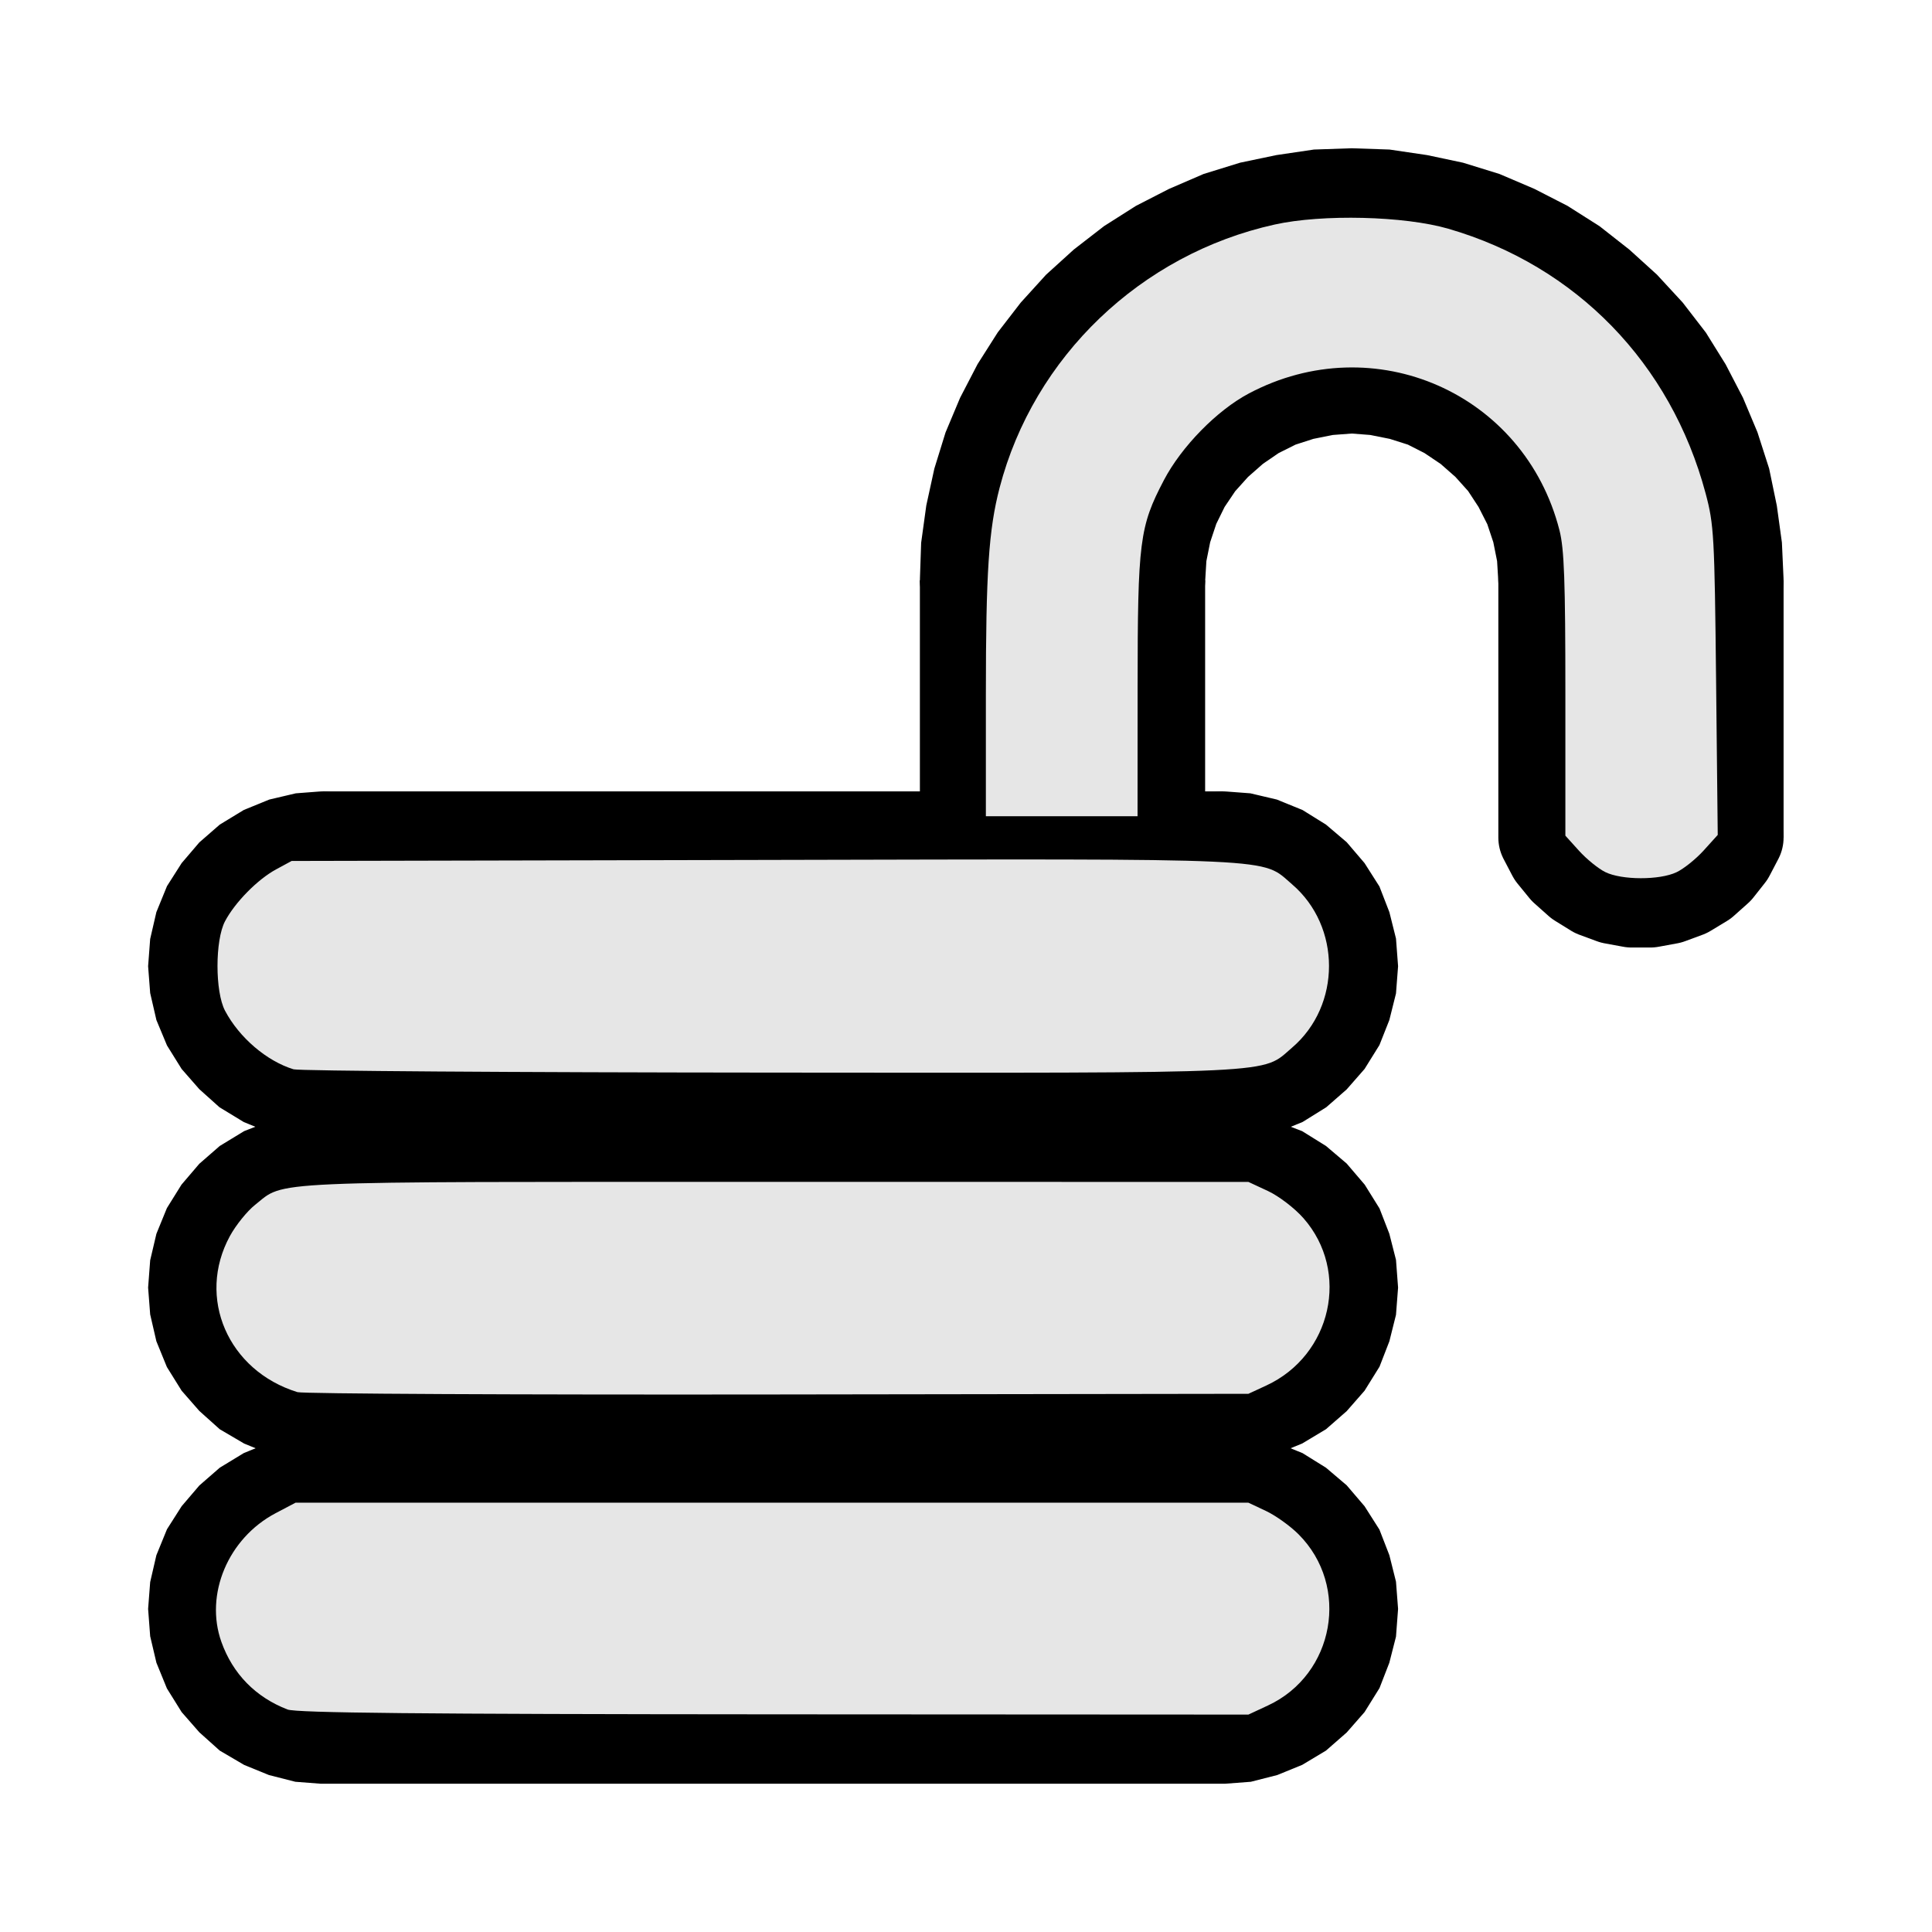
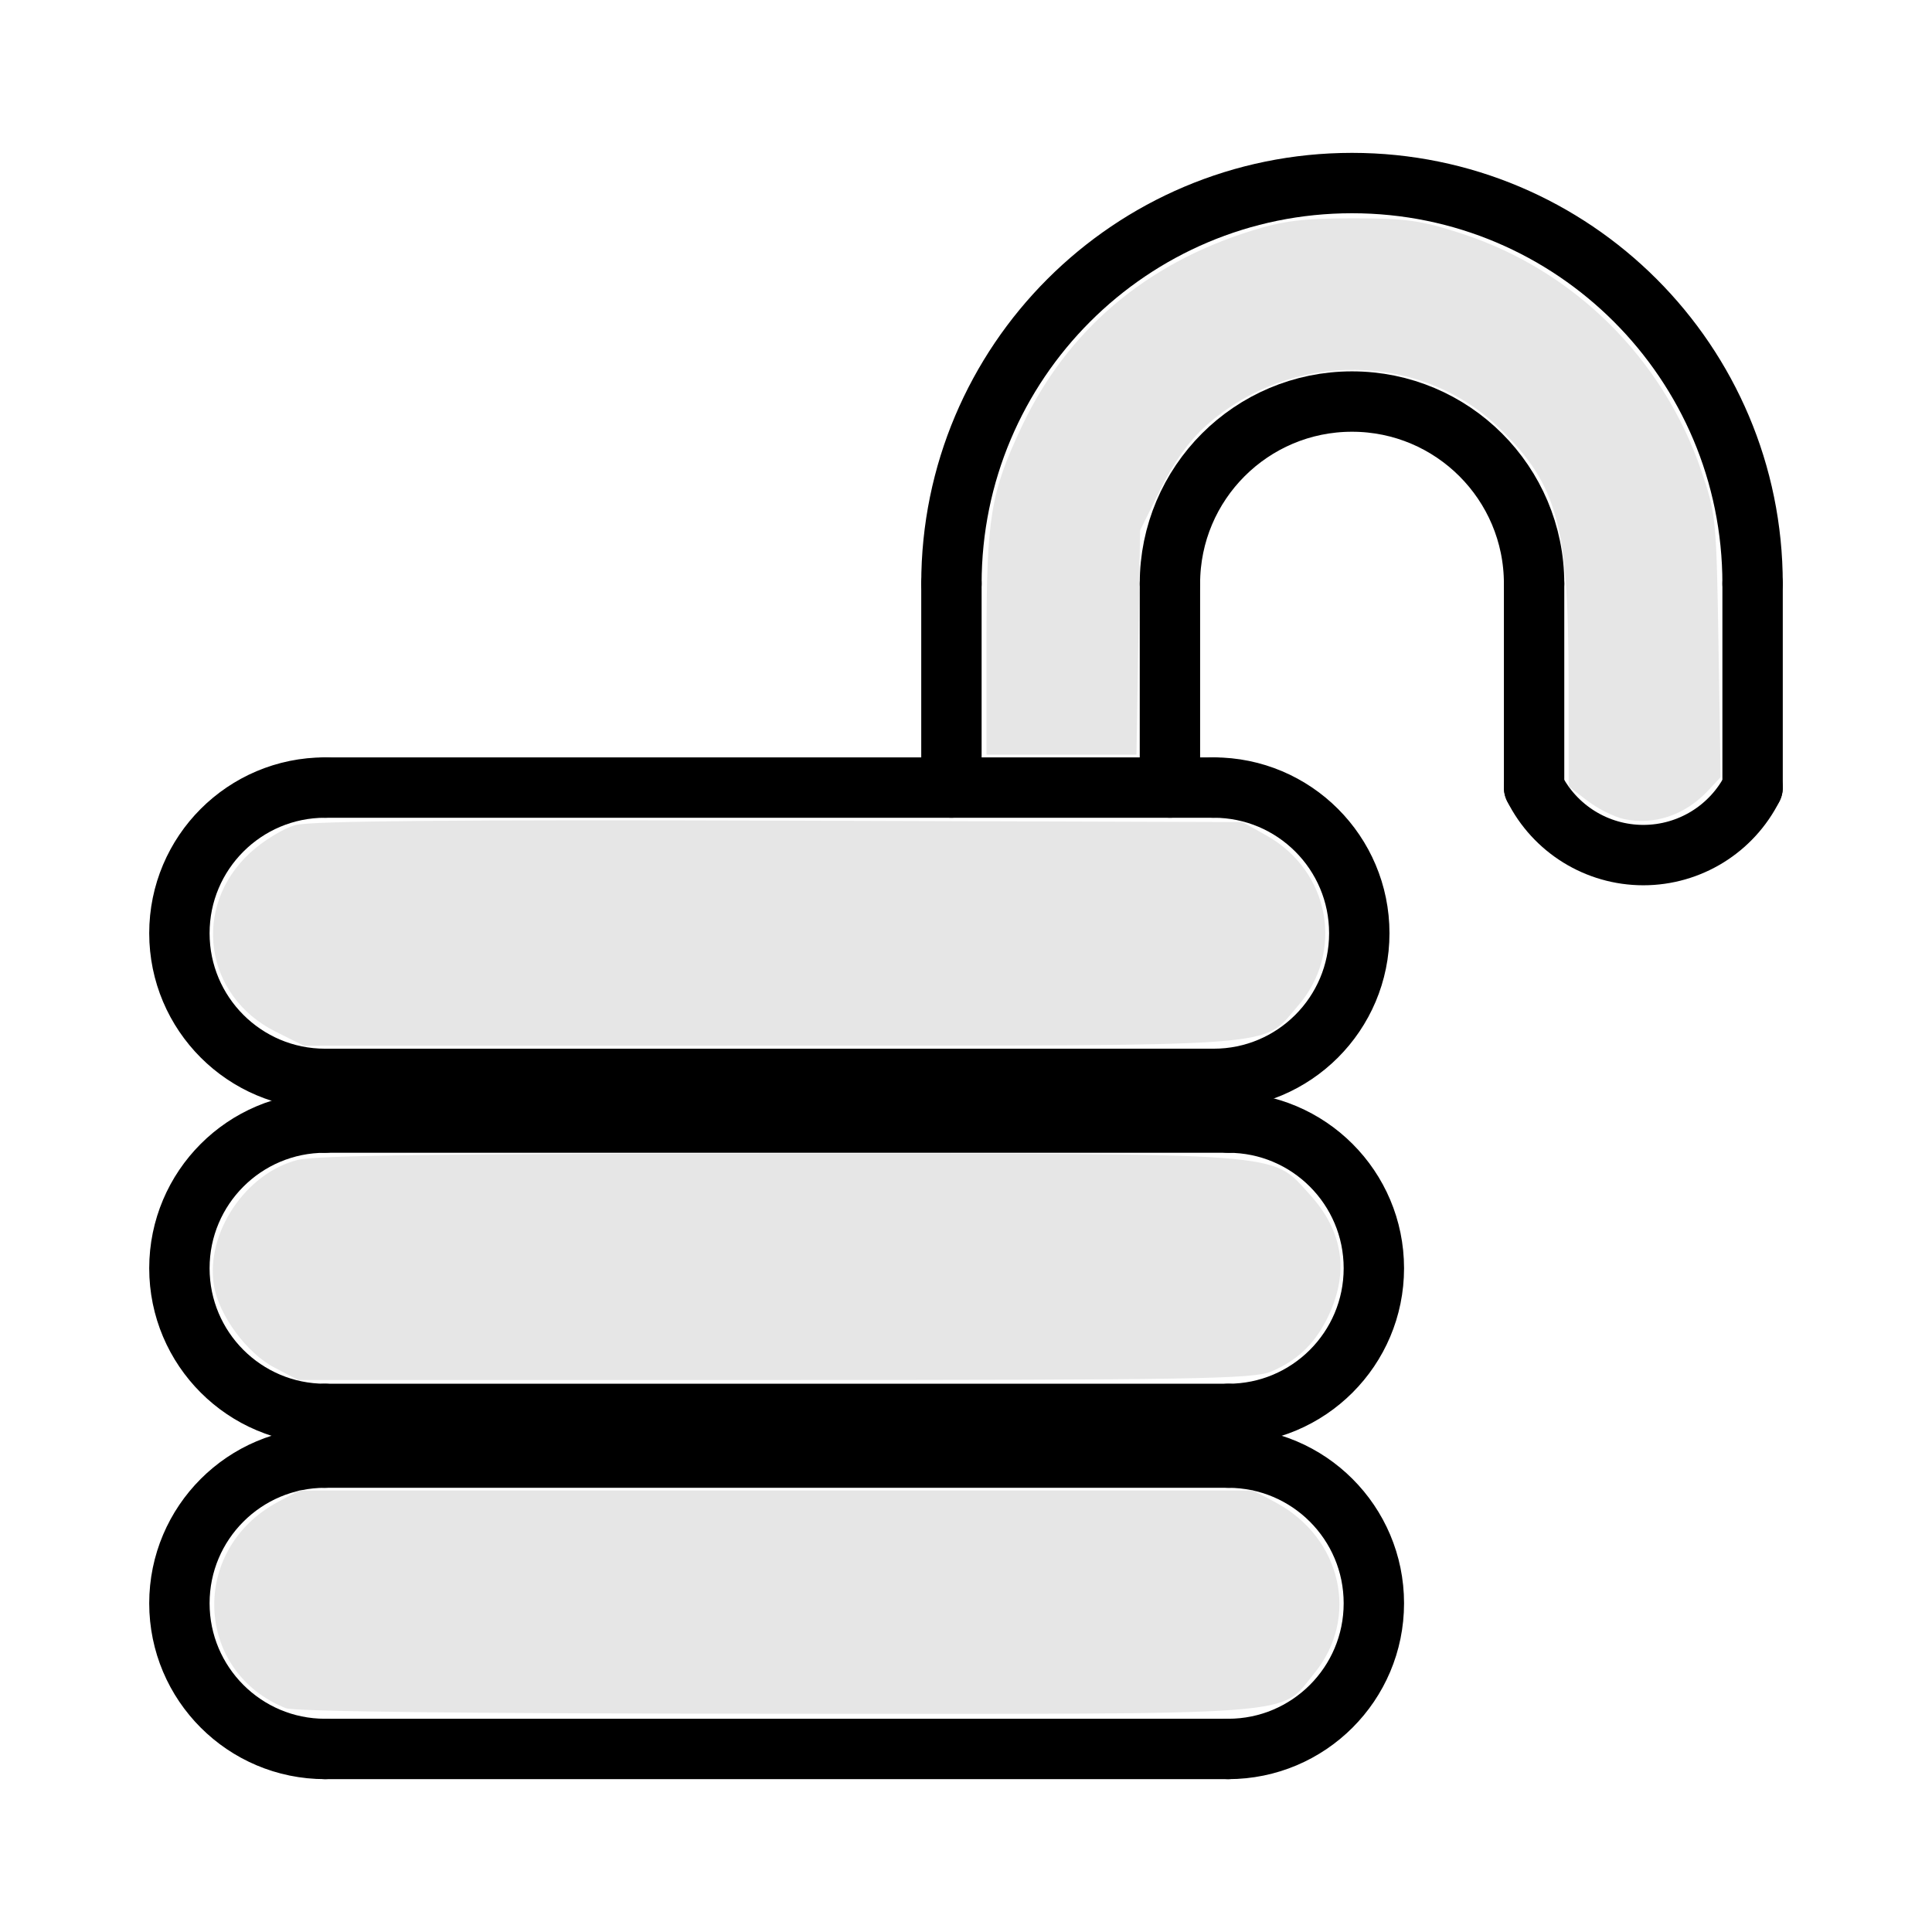
- <svg xmlns="http://www.w3.org/2000/svg" width="1024" height="1024" viewBox="0 0 270.933 270.933" version="1.1" id="svg1333">
-   <defs id="defs1327" />
-   <g id="layer1" transform="translate(0,-26.06666)">
-     <g transform="matrix(0.05247617,0,0,0.05245565,-600.826,-142.3947)" style="visibility:visible;stroke-width:100.859;stroke-miterlimit:4;stroke-dasharray:none" visibility="visible" id="page1">
-       <g id="g3202" style="stroke-width:242.062;stroke-miterlimit:4;stroke-dasharray:none" transform="matrix(1.020341,0,0,1.020341,-286.1593,-117.3107)">
-         <g id="g3206" style="stroke-width:242.062;stroke-miterlimit:4;stroke-dasharray:none">
-           <g id="g3210" style="stroke-width:242.062;stroke-miterlimit:4;stroke-dasharray:none">
-             <g style="fill:none;stroke:#000000;stroke-width:242.062;stroke-miterlimit:4;stroke-dasharray:none" id="g3212">
-               <path style="fill:none;stroke-width:242.062;stroke-miterlimit:4;stroke-dasharray:none" d="m 12347,5457 h 2358" id="path3214" />
-             </g>
-             <g id="g3216" style="stroke-width:242.062;stroke-miterlimit:4;stroke-dasharray:none" />
-           </g>
-         </g>
-         <g id="g3218" style="stroke-width:242.062;stroke-miterlimit:4;stroke-dasharray:none">
-           <g id="g3222" style="stroke-width:242.062;stroke-miterlimit:4;stroke-dasharray:none">
-             <g style="fill:none;stroke:#000000;stroke-width:242.062;stroke-miterlimit:4;stroke-dasharray:none" id="g3224">
-               <path style="fill:none;stroke-width:242.062;stroke-linecap:round;stroke-miterlimit:4;stroke-dasharray:none" d="m 12347,5457 -52,4 -51,12 -49,20 -46,28 -39,34 -35,41 -28,44 -20,49 -12,52 -4,53 4,52 12,52 20,48 28,45 35,40 39,35 46,28 49,20 51,12 52,5 h 2358 l 53,-5 51,-12 49,-20 45,-28 40,-35 35,-40 28,-45 19,-48 13,-52 4,-52 -4,-53 -13,-52 -19,-49 -28,-44 -35,-41 -40,-34 -45,-28 -49,-20 -51,-12 -53,-4" id="path3226" />
-             </g>
-             <g id="g3228" style="stroke-width:242.062;stroke-miterlimit:4;stroke-dasharray:none" />
-           </g>
-         </g>
-         <g id="g3230" style="stroke-width:242.062;stroke-miterlimit:4;stroke-dasharray:none">
-           <g id="g3234" style="stroke-width:242.062;stroke-miterlimit:4;stroke-dasharray:none">
-             <g style="fill:none;stroke:#000000;stroke-width:242.062;stroke-miterlimit:4;stroke-dasharray:none" id="g3236">
-               <path style="fill:none;stroke-width:242.062;stroke-miterlimit:4;stroke-dasharray:none" d="m 12347,6299 h 2358" id="path3238" />
-             </g>
-             <g id="g3240" style="stroke-width:242.062;stroke-miterlimit:4;stroke-dasharray:none" />
-           </g>
-         </g>
-         <g id="g3242" style="stroke-width:242.062;stroke-miterlimit:4;stroke-dasharray:none">
-           <g id="g3246" style="stroke-width:242.062;stroke-miterlimit:4;stroke-dasharray:none">
-             <g style="fill:none;stroke:#000000;stroke-width:242.062;stroke-miterlimit:4;stroke-dasharray:none" id="g3248">
-               <path style="fill:none;stroke-width:242.062;stroke-linecap:round;stroke-miterlimit:4;stroke-dasharray:none" d="m 12347,6299 -52,4 -51,13 -49,19 -46,28 -39,34 -35,41 -28,45 -20,49 -12,51 -4,53 4,52 12,52 20,49 28,45 35,40 39,35 46,27 49,20 51,13 52,4 h 2358 l 53,-4 51,-13 49,-20 45,-27 40,-35 35,-40 28,-45 19,-49 13,-52 4,-52 -4,-53 -13,-51 -19,-49 -28,-45 -35,-41 -40,-34 -45,-28 -49,-19 -51,-13 -53,-4" id="path3250" />
-             </g>
-             <g id="g3252" style="stroke-width:242.062;stroke-miterlimit:4;stroke-dasharray:none" />
-           </g>
-         </g>
-         <g id="g3254" style="stroke-width:242.062;stroke-miterlimit:4;stroke-dasharray:none">
-           <g id="g3258" style="stroke-width:242.062;stroke-miterlimit:4;stroke-dasharray:none">
-             <g style="fill:none;stroke:#000000;stroke-width:242.062;stroke-miterlimit:4;stroke-dasharray:none" id="g3260">
-               <path style="fill:none;stroke-width:242.062;stroke-miterlimit:4;stroke-dasharray:none" d="m 12347,7141 h 2358" id="path3262" />
-             </g>
-             <g id="g3264" style="stroke-width:242.062;stroke-miterlimit:4;stroke-dasharray:none" />
-           </g>
-         </g>
-         <g id="g3266" style="stroke-width:242.062;stroke-miterlimit:4;stroke-dasharray:none">
-           <g id="g3270" style="stroke-width:242.062;stroke-miterlimit:4;stroke-dasharray:none">
-             <g style="fill:none;stroke:#000000;stroke-width:242.062;stroke-miterlimit:4;stroke-dasharray:none" id="g3272">
-               <path style="fill:none;stroke-width:242.062;stroke-linecap:round;stroke-miterlimit:4;stroke-dasharray:none" d="m 12347,7141 -52,4 -51,13 -49,20 -46,28 -39,34 -35,41 -28,44 -20,49 -12,52 -4,52 4,53 12,51 20,49 28,45 35,40 39,35 46,27 49,20 51,13 52,4 h 2358 l 53,-4 51,-13 49,-20 45,-27 40,-35 35,-40 28,-45 19,-49 13,-51 4,-53 -4,-52 -13,-52 -19,-49 -28,-44 -35,-41 -40,-34 -45,-28 -49,-20 -51,-13 -53,-4" id="path3274" />
-             </g>
-             <g id="g3276" style="stroke-width:242.062;stroke-miterlimit:4;stroke-dasharray:none" />
-           </g>
-         </g>
-         <g id="g3278" style="stroke-width:242.062;stroke-miterlimit:4;stroke-dasharray:none">
-           <g id="g3282" style="stroke-width:242.062;stroke-miterlimit:4;stroke-dasharray:none">
-             <g style="fill:none;stroke:#000000;stroke-width:242.062;stroke-miterlimit:4;stroke-dasharray:none" id="g3284">
-               <path style="fill:none;stroke-width:242.062;stroke-linecap:round;stroke-miterlimit:4;stroke-dasharray:none" d="m 16052,4783 -4,-88 -12,-87 -18,-87 -27,-84 -34,-81 -41,-79 -46,-74 -54,-70 -60,-65 -65,-59 -70,-55 -74,-47 -78,-40 -82,-35 -84,-26 -85,-18 -88,-13 -88,-3 -88,3 -88,13 -86,18 -84,26 -81,35 -78,40 -74,47 -71,55 -65,59 -59,65 -54,70 -47,74 -41,79 -34,81 -26,84 -19,87 -12,87 -3,88" id="path3286" />
-             </g>
-             <g id="g3288" style="stroke-width:242.062;stroke-miterlimit:4;stroke-dasharray:none" />
-           </g>
-         </g>
-         <g id="g3290" style="stroke-width:242.062;stroke-miterlimit:4;stroke-dasharray:none">
-           <g id="g3294" style="stroke-width:242.062;stroke-miterlimit:4;stroke-dasharray:none">
-             <g style="fill:none;stroke:#000000;stroke-width:242.062;stroke-miterlimit:4;stroke-dasharray:none" id="g3296">
-               <path style="fill:none;stroke-width:242.062;stroke-linecap:round;stroke-miterlimit:4;stroke-dasharray:none" d="m 15547,4783 -4,-66 -13,-65 -21,-63 -30,-59 -36,-55 -44,-49 -50,-44 -55,-37 -59,-30 -63,-20 -65,-13 -65,-5 -66,5 -65,13 -62,20 -60,30 -54,37 -50,44 -44,49 -37,55 -29,59 -21,63 -13,65 -4,66" id="path3298" />
-             </g>
-             <g id="g3300" style="stroke-width:242.062;stroke-miterlimit:4;stroke-dasharray:none" />
-           </g>
-         </g>
-         <g id="g3302" style="stroke-width:242.062;stroke-miterlimit:4;stroke-dasharray:none">
-           <g id="g3306" style="stroke-width:242.062;stroke-miterlimit:4;stroke-dasharray:none">
-             <g style="fill:none;stroke:#000000;stroke-width:242.062;stroke-miterlimit:4;stroke-dasharray:none" id="g3308">
-               <path style="fill:none;stroke-width:242.062;stroke-miterlimit:4;stroke-dasharray:none" d="m 14032,4783 v 674" id="path3310" />
-             </g>
-             <g id="g3312" style="stroke-width:242.062;stroke-miterlimit:4;stroke-dasharray:none" />
-           </g>
-         </g>
-         <g id="g3314" style="stroke-width:242.062;stroke-miterlimit:4;stroke-dasharray:none">
-           <g id="g3318" style="stroke-width:242.062;stroke-miterlimit:4;stroke-dasharray:none">
-             <g style="fill:none;stroke:#000000;stroke-width:242.062;stroke-miterlimit:4;stroke-dasharray:none" id="g3320">
-               <path style="fill:none;stroke-width:242.062;stroke-miterlimit:4;stroke-dasharray:none" d="m 14537,4783 v 674" id="path3322" />
-             </g>
-             <g id="g3324" style="stroke-width:242.062;stroke-miterlimit:4;stroke-dasharray:none" />
-           </g>
-         </g>
-         <g id="g3326" style="stroke-width:242.062;stroke-miterlimit:4;stroke-dasharray:none">
-           <g id="g3330" style="stroke-width:242.062;stroke-miterlimit:4;stroke-dasharray:none">
-             <g style="fill:none;stroke:#000000;stroke-width:242.062;stroke-miterlimit:4;stroke-dasharray:none" id="g3332">
-               <path style="fill:none;stroke-width:242.062;stroke-miterlimit:4;stroke-dasharray:none" d="m 16052,4783 v 674" id="path3334" />
-             </g>
-             <g id="g3336" style="stroke-width:242.062;stroke-miterlimit:4;stroke-dasharray:none" />
-           </g>
-         </g>
-         <g id="g3338" style="stroke-width:242.062;stroke-miterlimit:4;stroke-dasharray:none">
-           <g id="g3342" style="stroke-width:242.062;stroke-miterlimit:4;stroke-dasharray:none">
-             <g style="fill:none;stroke:#000000;stroke-width:242.062;stroke-miterlimit:4;stroke-dasharray:none" id="g3344">
-               <path style="fill:none;stroke-width:242.062;stroke-linecap:round;stroke-linejoin:round;stroke-miterlimit:4;stroke-dasharray:none" d="m 15547,4783 v 674 l 23,44 31,38 37,33 42,26 46,17 49,9 h 49 l 49,-9 46,-17 43,-26 37,-33 30,-38 23,-44" id="path3346" />
-             </g>
-             <g id="g3348" style="stroke-width:242.062;stroke-miterlimit:4;stroke-dasharray:none" />
-           </g>
-         </g>
-         <g id="g3350" style="stroke-width:242.062;stroke-miterlimit:4;stroke-dasharray:none">
-           <g id="g3354" style="stroke-width:242.062;stroke-miterlimit:4;stroke-dasharray:none">
-             <g style="fill:none;stroke:#000000;stroke-width:242.062;stroke-miterlimit:4;stroke-dasharray:none" id="g3356" />
-             <g id="g3360" style="stroke-width:242.062;stroke-miterlimit:4;stroke-dasharray:none" />
-           </g>
-         </g>
-         <path style="opacity:1;fill:#e6e6e6;fill-opacity:1;fill-rule:nonzero;stroke:none;stroke-width:48;stroke-linecap:round;stroke-linejoin:round;stroke-miterlimit:4;stroke-dasharray:none;stroke-opacity:1;paint-order:fill markers stroke" d="m 162.84,565.552 c -13.914,-4.232 -28.231,-16.475 -35.597,-30.437 -5.213,-9.882 -5.213,-36.585 0,-46.467 5.181,-9.822 16.913,-21.741 26.518,-26.94 l 8.081,-4.375 245.346,-0.537 c 271.962,-0.595 258.105,-1.233 274.309,12.636 25.604,21.916 25.62,62.968 0.034,84.869 -16.137,13.813 -2.425,13.157 -271.053,12.965 -133.416,-0.096 -244.854,-0.867 -247.639,-1.714 z" id="path219" transform="matrix(5.041971,0,0,5.043944,11449.501,3211.501)" />
-         <path style="opacity:1;fill:#e6e6e6;fill-opacity:1;fill-rule:nonzero;stroke:none;stroke-width:48;stroke-linecap:round;stroke-linejoin:round;stroke-miterlimit:4;stroke-dasharray:none;stroke-opacity:1;paint-order:fill markers stroke" d="m 844.214,463.102 c -3.604,-1.777 -9.741,-6.759 -13.637,-11.071 l -7.084,-7.841 v -73.311 c 0,-59.006 -0.6,-75.66 -3.074,-85.352 -18.182,-71.217 -96.265,-105.568 -161.403,-71.005 -16.537,8.775 -34.945,27.577 -44.087,45.03 -12.643,24.137 -13.606,31.717 -13.639,107.373 l -0.03,67.175 H 561.864 522.468 v -63.188 c 0,-63.438 1.478,-85.728 7.119,-107.386 17.747,-68.134 73.401,-121.408 142.9,-136.789 24.787,-5.486 67.388,-4.45 90.261,2.195 66.366,19.278 115.556,69.897 133.6,137.483 4.314,16.16 4.635,21.898 5.437,97.279 l 0.852,80.106 -7.295,8.075 c -4.012,4.441 -10.366,9.532 -14.119,11.313 -8.792,4.172 -28.467,4.127 -37.01,-0.085 z" id="path221" transform="matrix(5.041971,0,0,5.043944,11449.501,3211.501)" />
-         <path style="opacity:1;fill:#e6e6e6;fill-opacity:1;fill-rule:nonzero;stroke:none;stroke-width:48;stroke-linecap:round;stroke-linejoin:round;stroke-miterlimit:4;stroke-dasharray:none;stroke-opacity:1;paint-order:fill markers stroke" d="m 164.874,733.252 c -36.091,-11.134 -52.518,-49.068 -35.104,-81.063 3.082,-5.662 8.977,-12.967 13.1,-16.233 15.917,-12.607 1.036,-11.95 270.25,-11.928 l 245.718,0.02 10.178,4.74 c 5.643,2.628 13.851,8.912 18.42,14.102 24.365,27.68 14.689,71.204 -19.326,86.937 l -9.272,4.289 -244.457,0.348 c -134.451,0.191 -246.73,-0.354 -249.508,-1.211 z" id="path223" transform="matrix(5.041971,0,0,5.043944,11449.501,3211.501)" />
-         <path style="opacity:1;fill:#e6e6e6;fill-opacity:1;fill-rule:nonzero;stroke:none;stroke-width:48;stroke-linecap:round;stroke-linejoin:round;stroke-miterlimit:4;stroke-dasharray:none;stroke-opacity:1;paint-order:fill markers stroke" d="m 159.728,898.111 c -16.576,-6.387 -28.448,-18.512 -34.364,-35.097 -8.796,-24.66 3.487,-53.863 28.119,-66.856 l 10.38,-5.475 h 247.487 247.487 l 9.091,4.272 c 5,2.349 12.624,7.804 16.941,12.122 26.927,26.927 18.745,72.822 -15.854,88.934 l -10.178,4.74 -246.477,-0.134 C 228.822,900.517 164.312,899.877 159.728,898.111 Z" id="path225" transform="matrix(5.041971,0,0,5.043944,11449.501,3211.501)" />
-       </g>
+ <svg xmlns="http://www.w3.org/2000/svg" width="1024" height="1024" viewBox="0 0 270.933 270.933" version="1.1" id="svg126">
+   <defs id="defs120" />
+   <g id="layer1">
+     <g id="g210" transform="matrix(2.042725,0,0,2.042725,-205.8021,-52.91733)" style="stroke-width:4.145;stroke-miterlimit:4;stroke-dasharray:none">
+       <path d="m 123.065,125.972 a 10,10 0 0 0 0,20" style="fill:none;stroke:#000000;stroke-width:4.145;stroke-linecap:round;stroke-miterlimit:4;stroke-dasharray:none" id="path43" />
+       <path d="m 185.065,145.972 a 10,10 0 0 0 0,-20" style="fill:none;stroke:#000000;stroke-width:4.145;stroke-linecap:round;stroke-miterlimit:4;stroke-dasharray:none" id="path45" />
+       <path d="m 123.065,102.972 a 10,10 0 0 0 0,20" style="fill:none;stroke:#000000;stroke-width:4.145;stroke-linecap:round;stroke-miterlimit:4;stroke-dasharray:none" id="path47" />
+       <path d="m 185.065,122.972 a 10,10 0 0 0 0,-20" style="fill:none;stroke:#000000;stroke-width:4.145;stroke-linecap:round;stroke-miterlimit:4;stroke-dasharray:none" id="path49" />
+       <path d="m 123.065,79.972 a 10,10 0 0 0 0,20" style="fill:none;stroke:#000000;stroke-width:4.145;stroke-linecap:round;stroke-miterlimit:4;stroke-dasharray:none" id="path51" />
+       <path d="m 184.065,99.972 a 10,10 0 0 0 0,-20" style="fill:none;stroke:#000000;stroke-width:4.145;stroke-linecap:round;stroke-miterlimit:4;stroke-dasharray:none" id="path53" />
+       <path d="m 123.065,125.972 h 62" style="fill:none;stroke:#000000;stroke-width:4.145;stroke-linecap:round;stroke-miterlimit:4;stroke-dasharray:none" id="path55" />
+       <path d="m 123.065,102.972 h 62" style="fill:none;stroke:#000000;stroke-width:4.145;stroke-linecap:round;stroke-miterlimit:4;stroke-dasharray:none" id="path57" />
+       <path d="m 123.065,79.972 h 61" style="fill:none;stroke:#000000;stroke-width:4.145;stroke-linecap:round;stroke-miterlimit:4;stroke-dasharray:none" id="path59" />
+       <path d="m 185.065,145.972 h -62" style="fill:none;stroke:#000000;stroke-width:4.145;stroke-linecap:round;stroke-miterlimit:4;stroke-dasharray:none" id="path61" />
+       <path d="m 185.065,122.972 h -62" style="fill:none;stroke:#000000;stroke-width:4.145;stroke-linecap:round;stroke-miterlimit:4;stroke-dasharray:none" id="path63" />
+       <path d="m 184.065,99.972 h -61" style="fill:none;stroke:#000000;stroke-width:4.145;stroke-linecap:round;stroke-miterlimit:4;stroke-dasharray:none" id="path65" />
+       <path d="M 221.065,79.972 V 65.972" style="fill:none;stroke:#000000;stroke-width:4.145;stroke-linecap:round;stroke-miterlimit:4;stroke-dasharray:none" id="path67" />
+       <path d="M 181.065,79.972 V 65.972" style="fill:none;stroke:#000000;stroke-width:4.145;stroke-linecap:round;stroke-miterlimit:4;stroke-dasharray:none" id="path69" />
+       <path d="M 206.065,79.972 V 65.972" style="fill:none;stroke:#000000;stroke-width:4.145;stroke-linecap:round;stroke-miterlimit:4;stroke-dasharray:none" id="path71" />
+       <path d="M 166.065,79.972 V 65.972" style="fill:none;stroke:#000000;stroke-width:4.145;stroke-linecap:round;stroke-miterlimit:4;stroke-dasharray:none" id="path73" />
+       <path d="m 206.065,65.972 a 12.5,12.5 0 0 0 -25,0" style="fill:none;stroke:#000000;stroke-width:4.145;stroke-linecap:round;stroke-miterlimit:4;stroke-dasharray:none" id="path75" />
+       <path d="m 221.065,65.972 a 27.5,27.5 0 0 0 -55,0" style="fill:none;stroke:#000000;stroke-width:4.145;stroke-linecap:round;stroke-miterlimit:4;stroke-dasharray:none" id="path77" />
+       <path d="m 206.065,79.972 a 8.385,8.385 0 0 0 15,0" style="fill:none;stroke:#000000;stroke-width:4.145;stroke-linecap:round;stroke-miterlimit:4;stroke-dasharray:none" id="path79" />
    </g>
+     <path style="fill:#e6e6e6;stroke-width:91.429;stroke-linejoin:round;stroke-miterlimit:4;stroke-dasharray:none" d="m 146.083,546.792 c -37.857,-18.865 -44.601,-66.138 -13.521,-94.787 6.981,-6.435 17.783,-13.032 24.143,-14.744 7.959,-2.143 87.129,-2.86 256.688,-2.323 l 245.179,0.776 12.73,7.143 c 33.728,18.924 41.461,62.011 16.277,90.694 -19.19,21.857 -2.247,20.602 -279.161,20.672 l -247.296,0.063 z" id="path1053" transform="scale(0.2645833)" />
+     <path style="fill:#e6e6e6;stroke-width:91.429;stroke-linejoin:round;stroke-miterlimit:4;stroke-dasharray:none" d="m 860.753,434.125 c -5.086,-1.077 -13.764,-5.404 -19.286,-9.616 l -10.039,-7.657 -0.05,-56.283 c -0.072,-81.912 -5.869,-103.305 -36.058,-133.067 -41.764,-41.174 -110.934,-42.061 -155.971,-2 -8.947,7.958 -17.147,19.375 -24.286,33.812 l -10.778,21.797 -0.964,59.445 L 602.358,400 h -39.75 -39.75 v -59.4 c 0,-66.414 2.116,-79.388 18.677,-114.5 23.934,-50.744 65.287,-86.063 121.396,-103.681 17.235,-5.412 27.697,-6.705 54.214,-6.7 28.485,0.005 36.205,1.102 58.016,8.246 59.033,19.336 106.042,65.809 126.325,124.887 8.032,23.393 8.269,25.771 9.355,93.54 l 1.114,69.536 -6.691,7.155 c -12.08,12.917 -28.438,18.444 -44.509,15.04 z" id="path1055" transform="scale(0.2645833)" />
+     <path style="fill:#e6e6e6;stroke-width:91.429;stroke-linejoin:round;stroke-miterlimit:4;stroke-dasharray:none" d="m 145.449,724.837 c -14.756,-7.724 -29.503,-27.784 -32.075,-43.629 -4.481,-27.615 16.816,-59.478 44.398,-66.423 9.684,-2.438 79.255,-3.356 254.402,-3.356 272.963,0 261.241,-0.882 281.57,21.173 18.661,20.244 21.723,42.756 9.151,67.265 -6.644,12.953 -15.935,21.567 -29.272,27.139 -9.282,3.878 -41.642,4.422 -263.083,4.422 H 158.042 Z" id="path1057" transform="scale(0.2645833)" />
+     <path style="fill:#e6e6e6;stroke-width:91.429;stroke-linejoin:round;stroke-miterlimit:4;stroke-dasharray:none" d="m 151.514,905.393 c -48.528,-19.367 -51.117,-84.085 -4.371,-109.242 L 158.571,790 h 252.857 252.857 l 11.866,6.346 c 35.035,18.735 44.557,61.304 20.297,90.736 -18.722,22.713 -0.836,21.379 -285.02,21.246 -159.18,-0.074 -255.472,-1.162 -259.915,-2.935 z" id="path1059" transform="scale(0.2645833)" />
  </g>
</svg>
